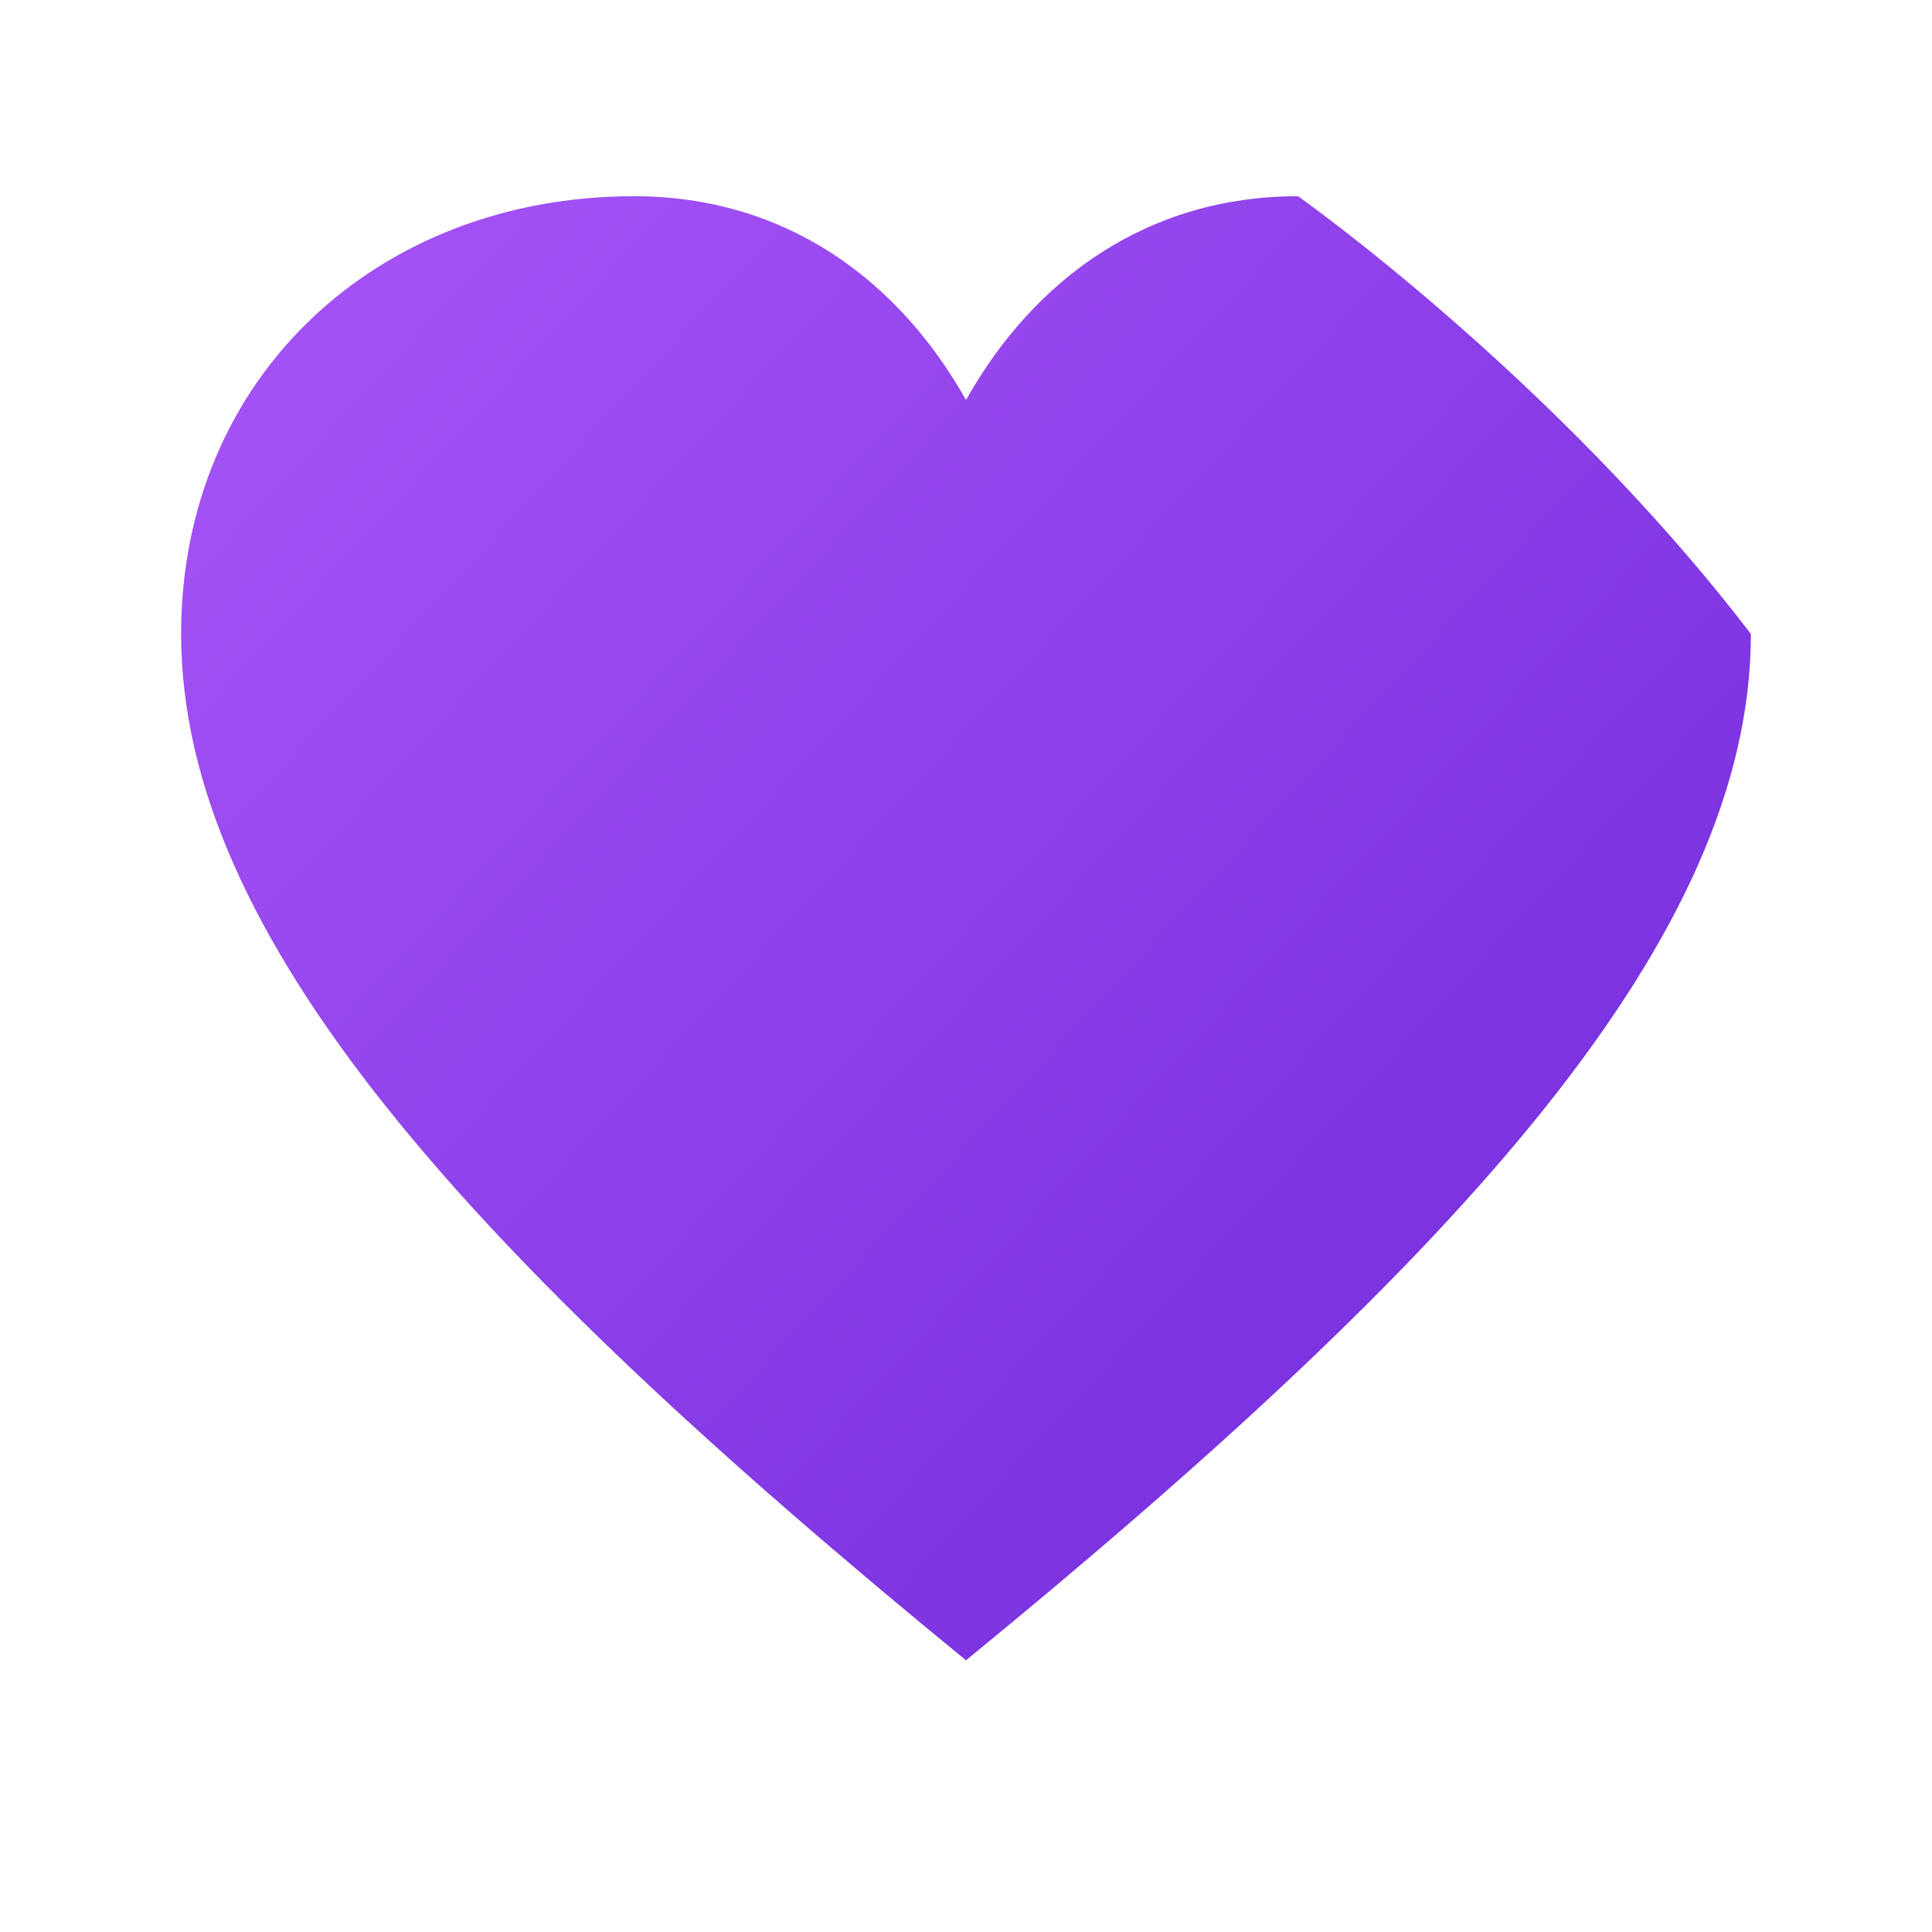
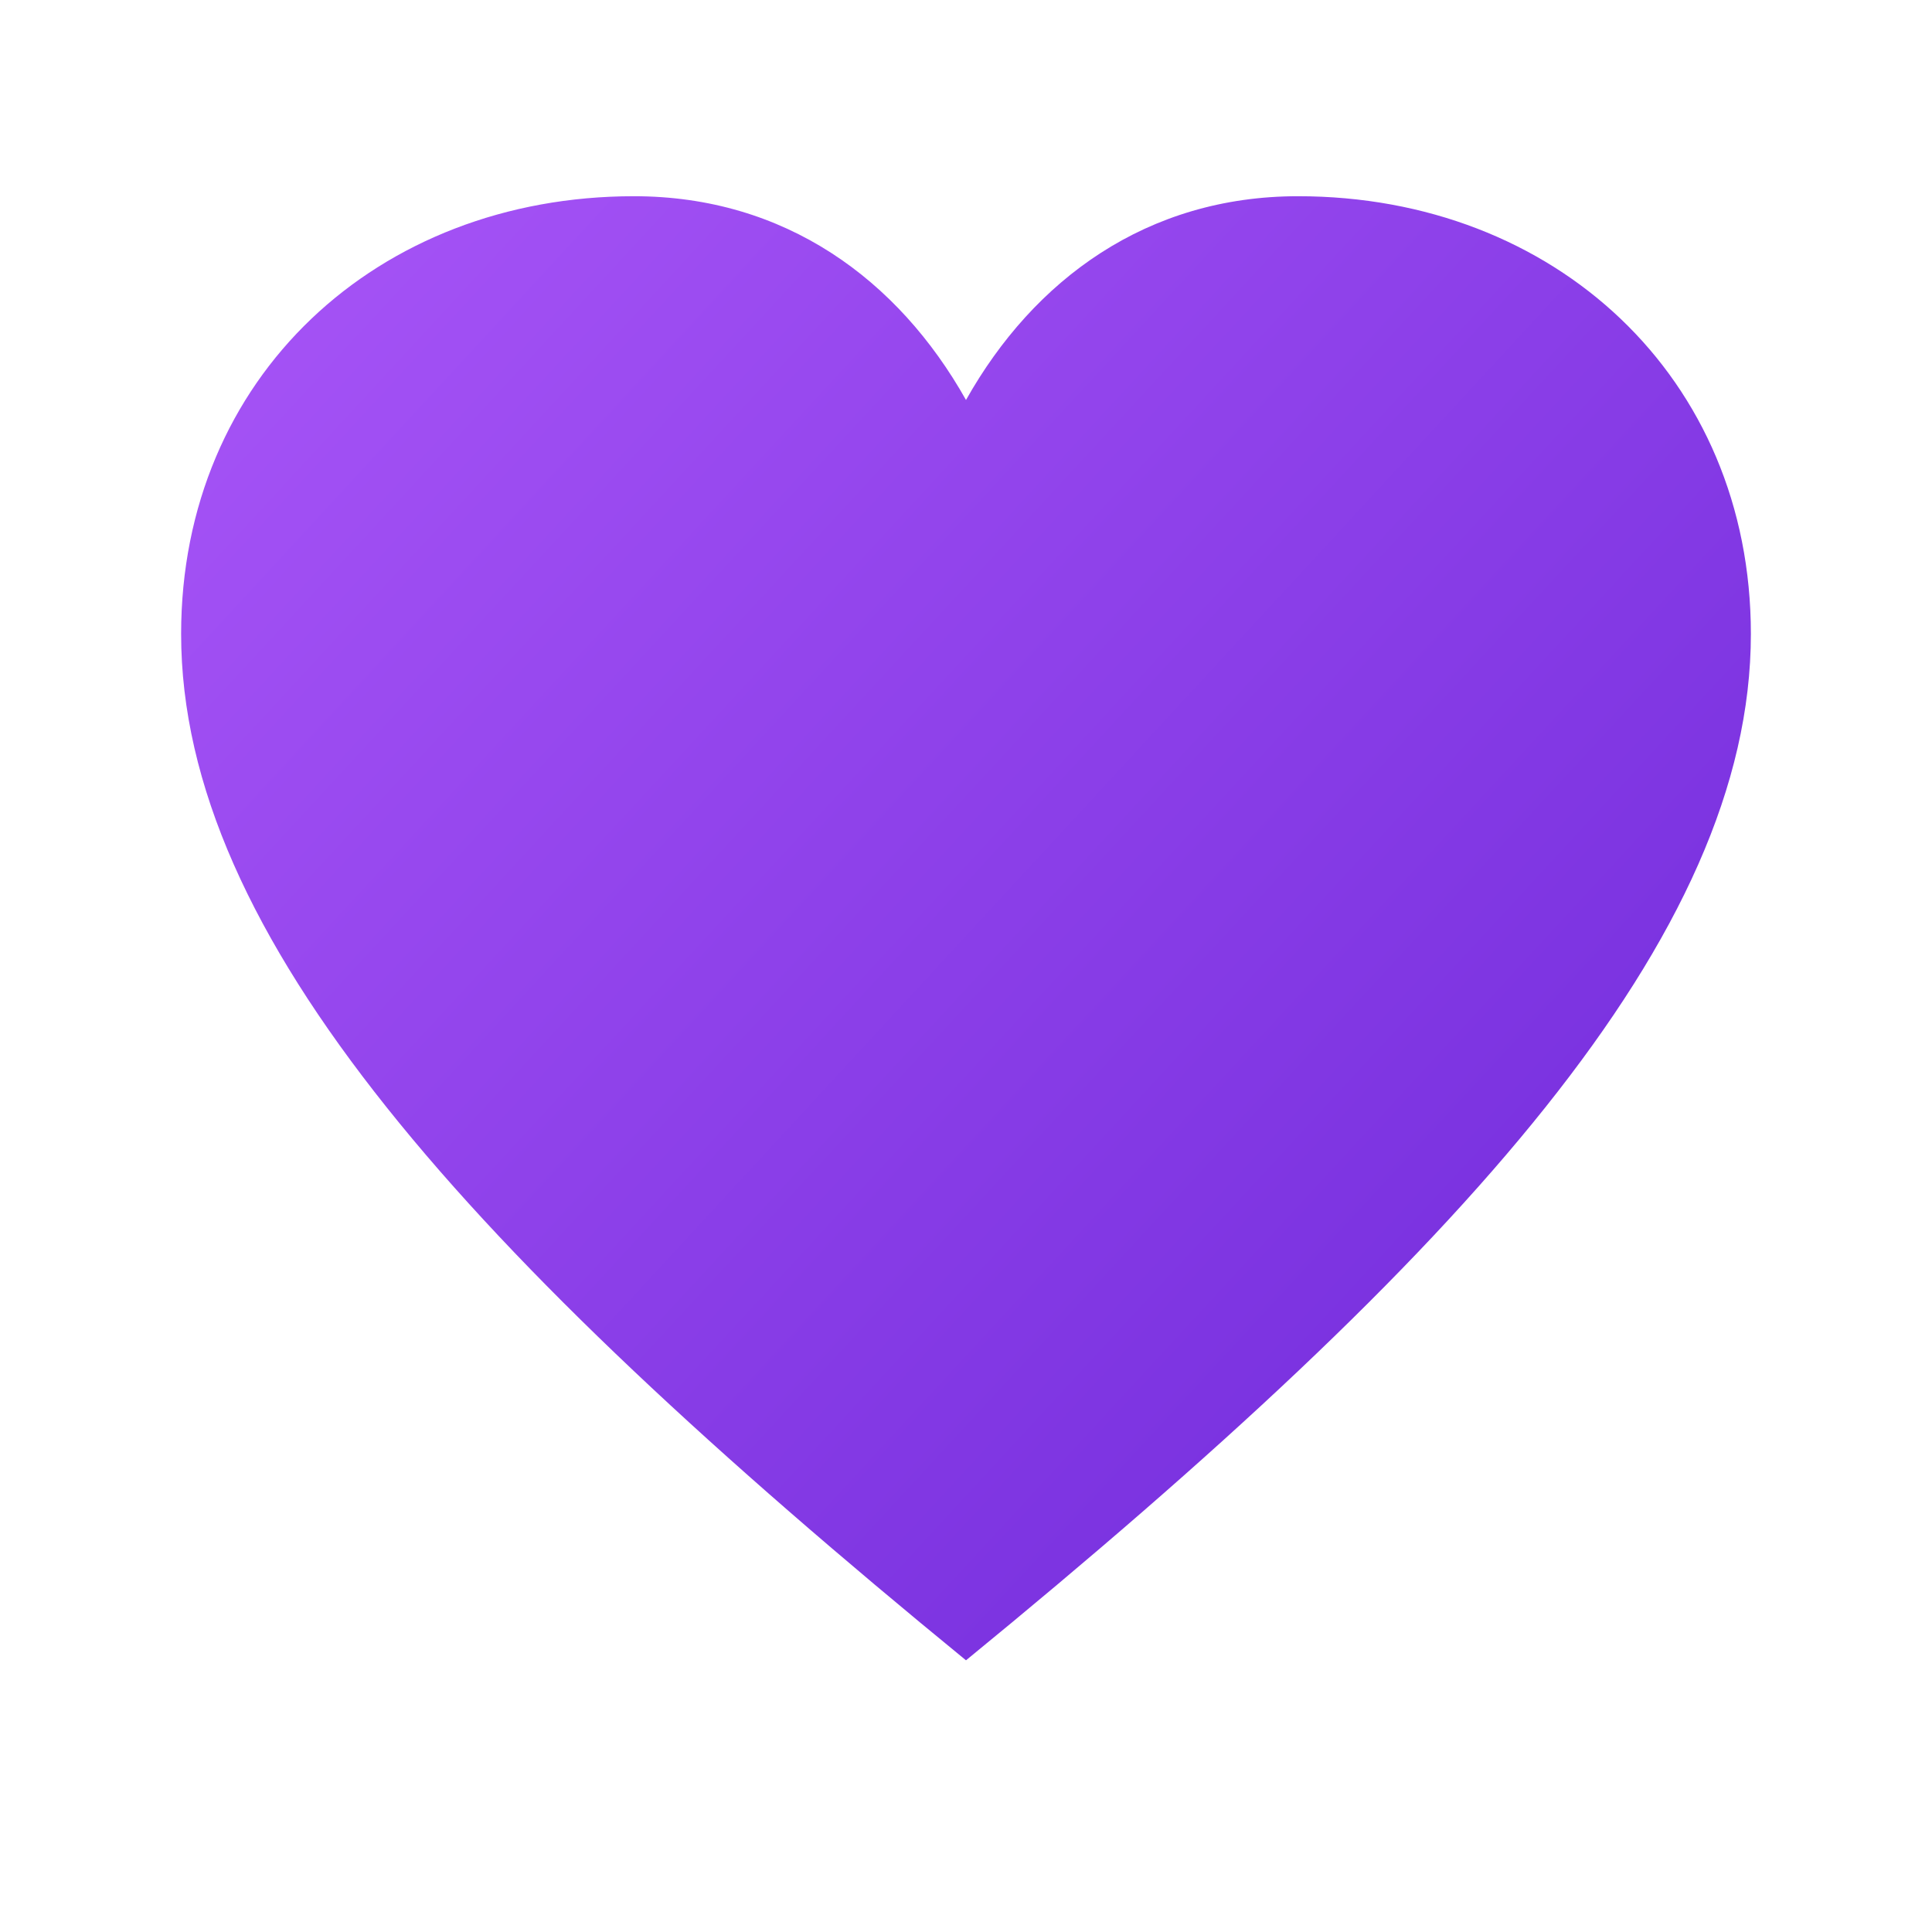
<svg xmlns="http://www.w3.org/2000/svg" viewBox="0 0 256 256" width="256" height="256">
  <defs>
    <linearGradient id="ph" gradientUnits="userSpaceOnUse" x1="24" y1="28" x2="232" y2="220">
      <stop offset="0" stop-color="#a855f7" />
      <stop offset="1" stop-color="#6d28d9" />
    </linearGradient>
  </defs>
-   <path d="M128 220            C 62 166, 24 124, 24 84            C 24 50, 50 26, 84 26            C 104 26, 119 37, 128 53            C 137 37, 152 26, 172 26            C 172 26, 206 50, 232 84            C 232 124, 194 166, 128 220 Z" fill="url(#ph)" />
+   <path d="M128 220            C 62 166, 24 124, 24 84            C 24 50, 50 26, 84 26            C 104 26, 119 37, 128 53            C 137 37, 152 26, 172 26            C 206 26, 232 50, 232 84            C 232 124, 194 166, 128 220 Z" fill="url(#ph)" />
</svg>
